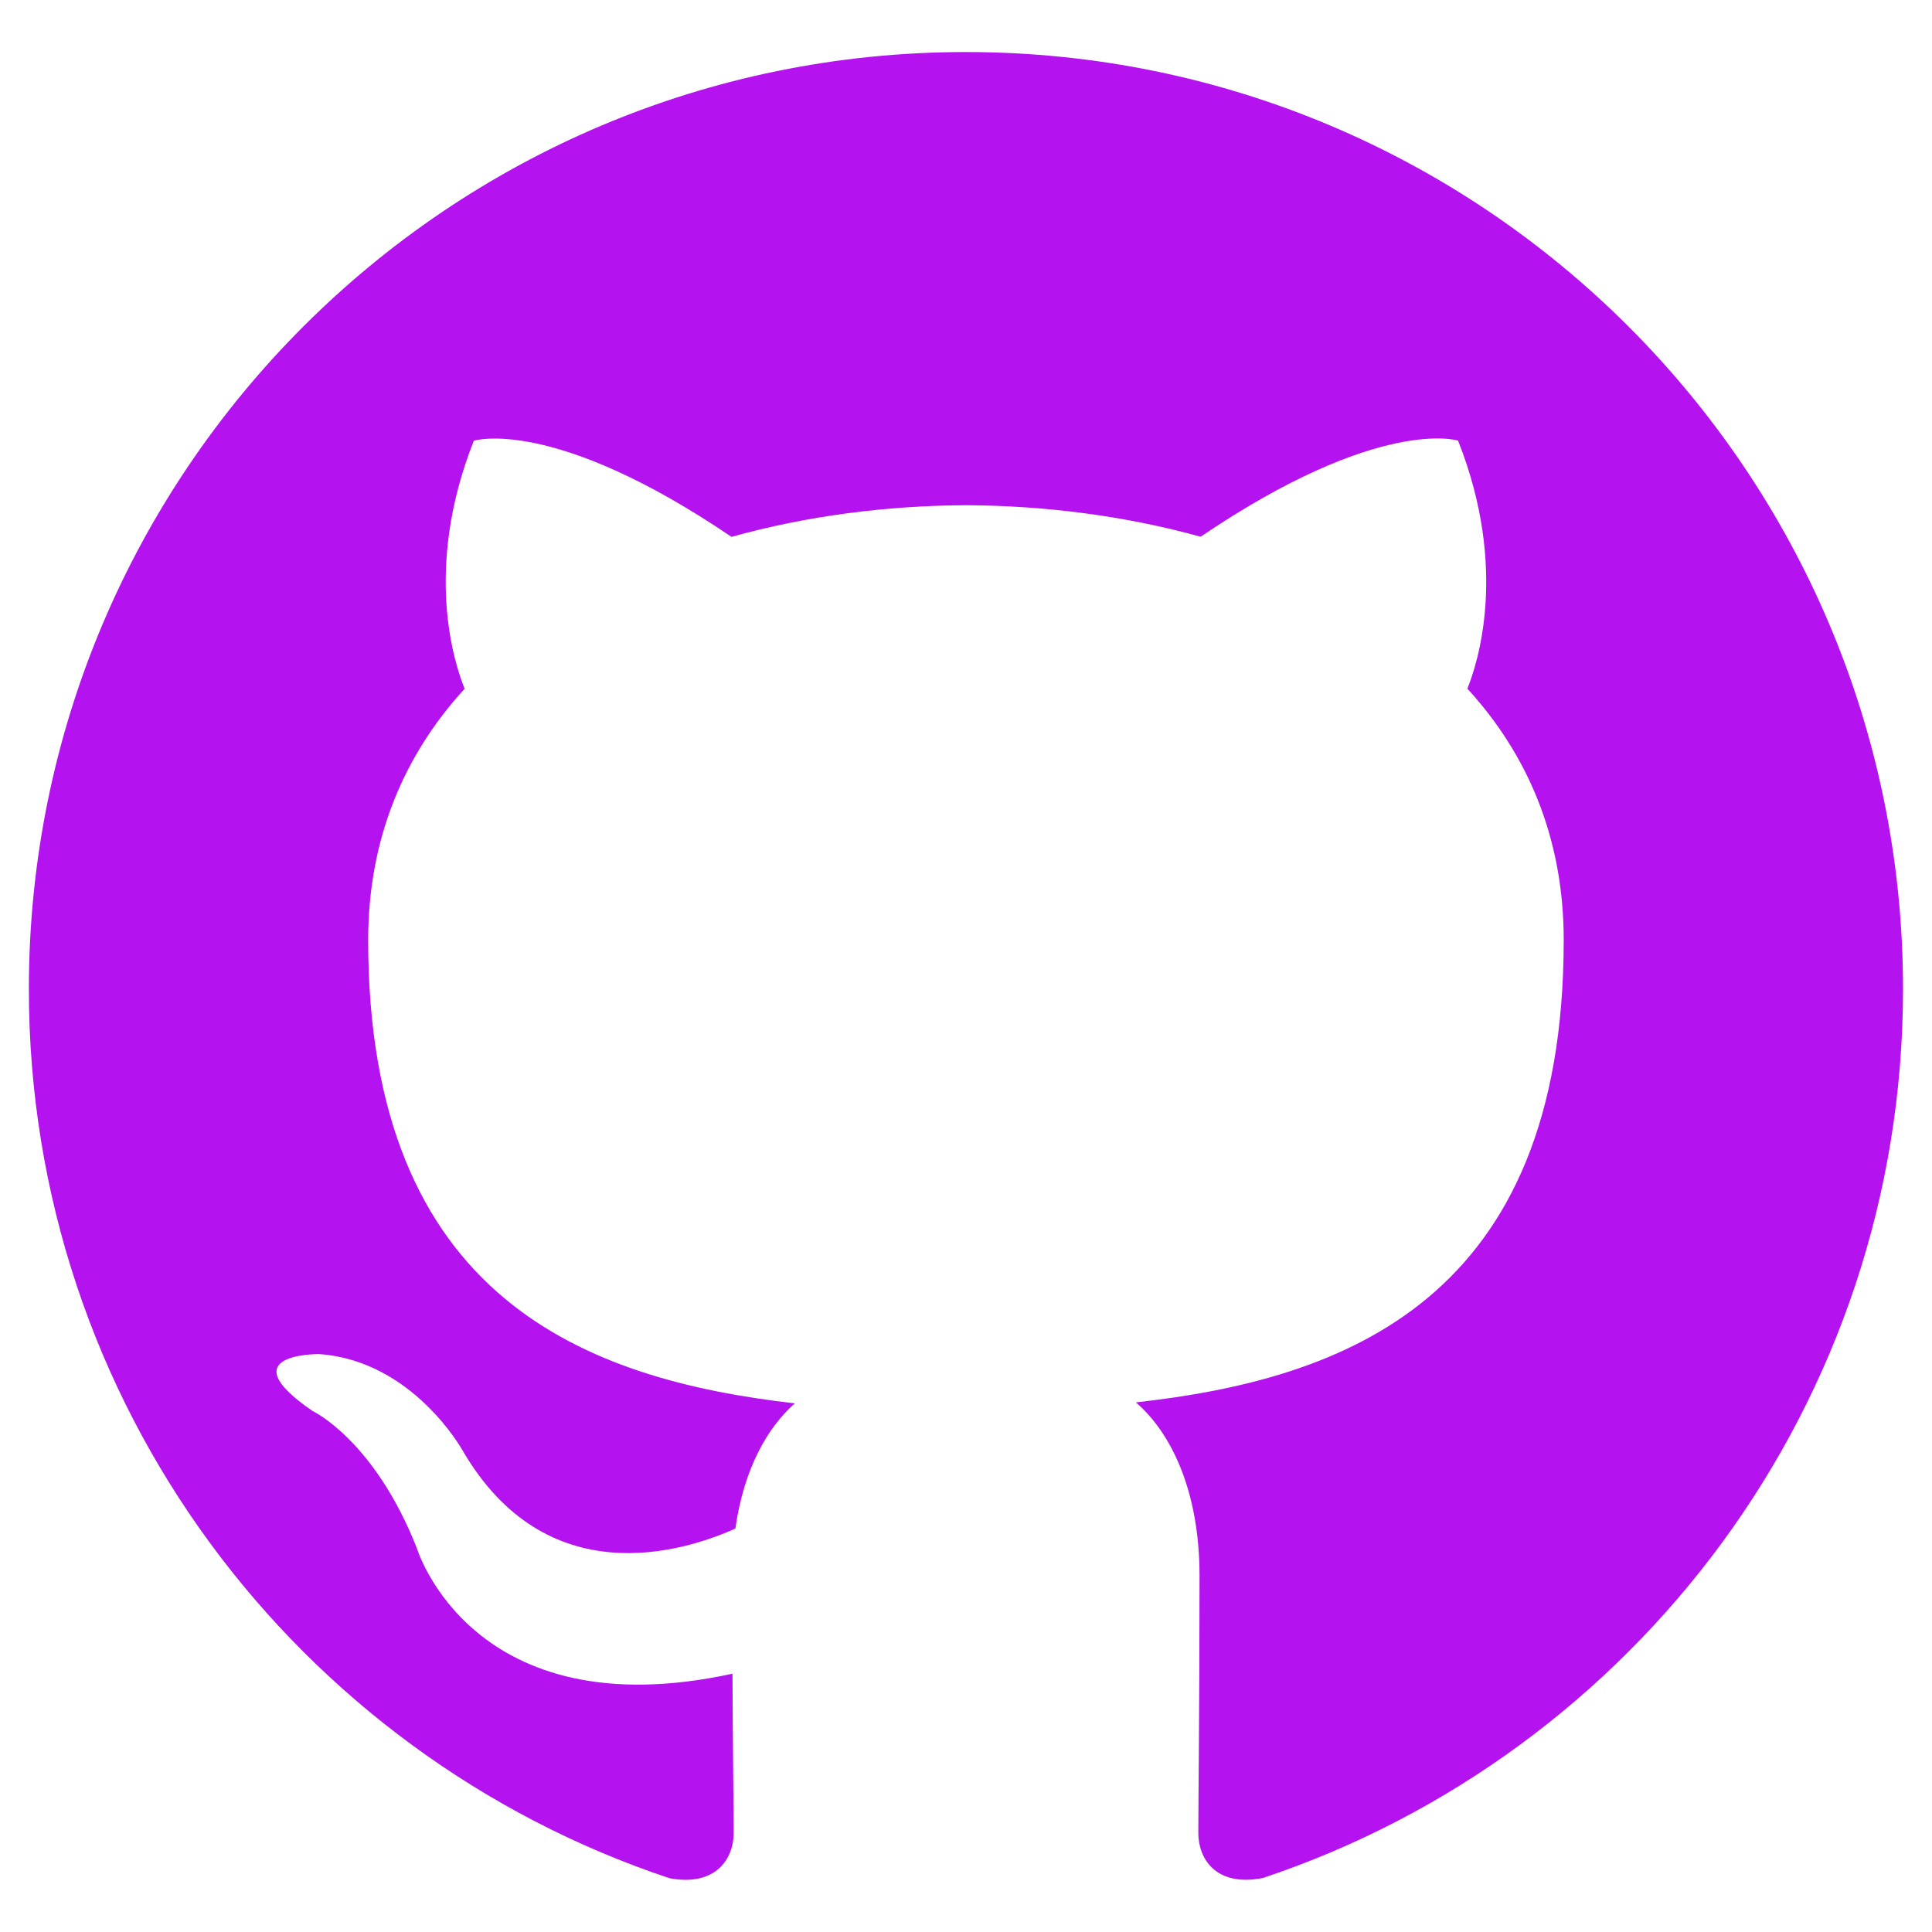
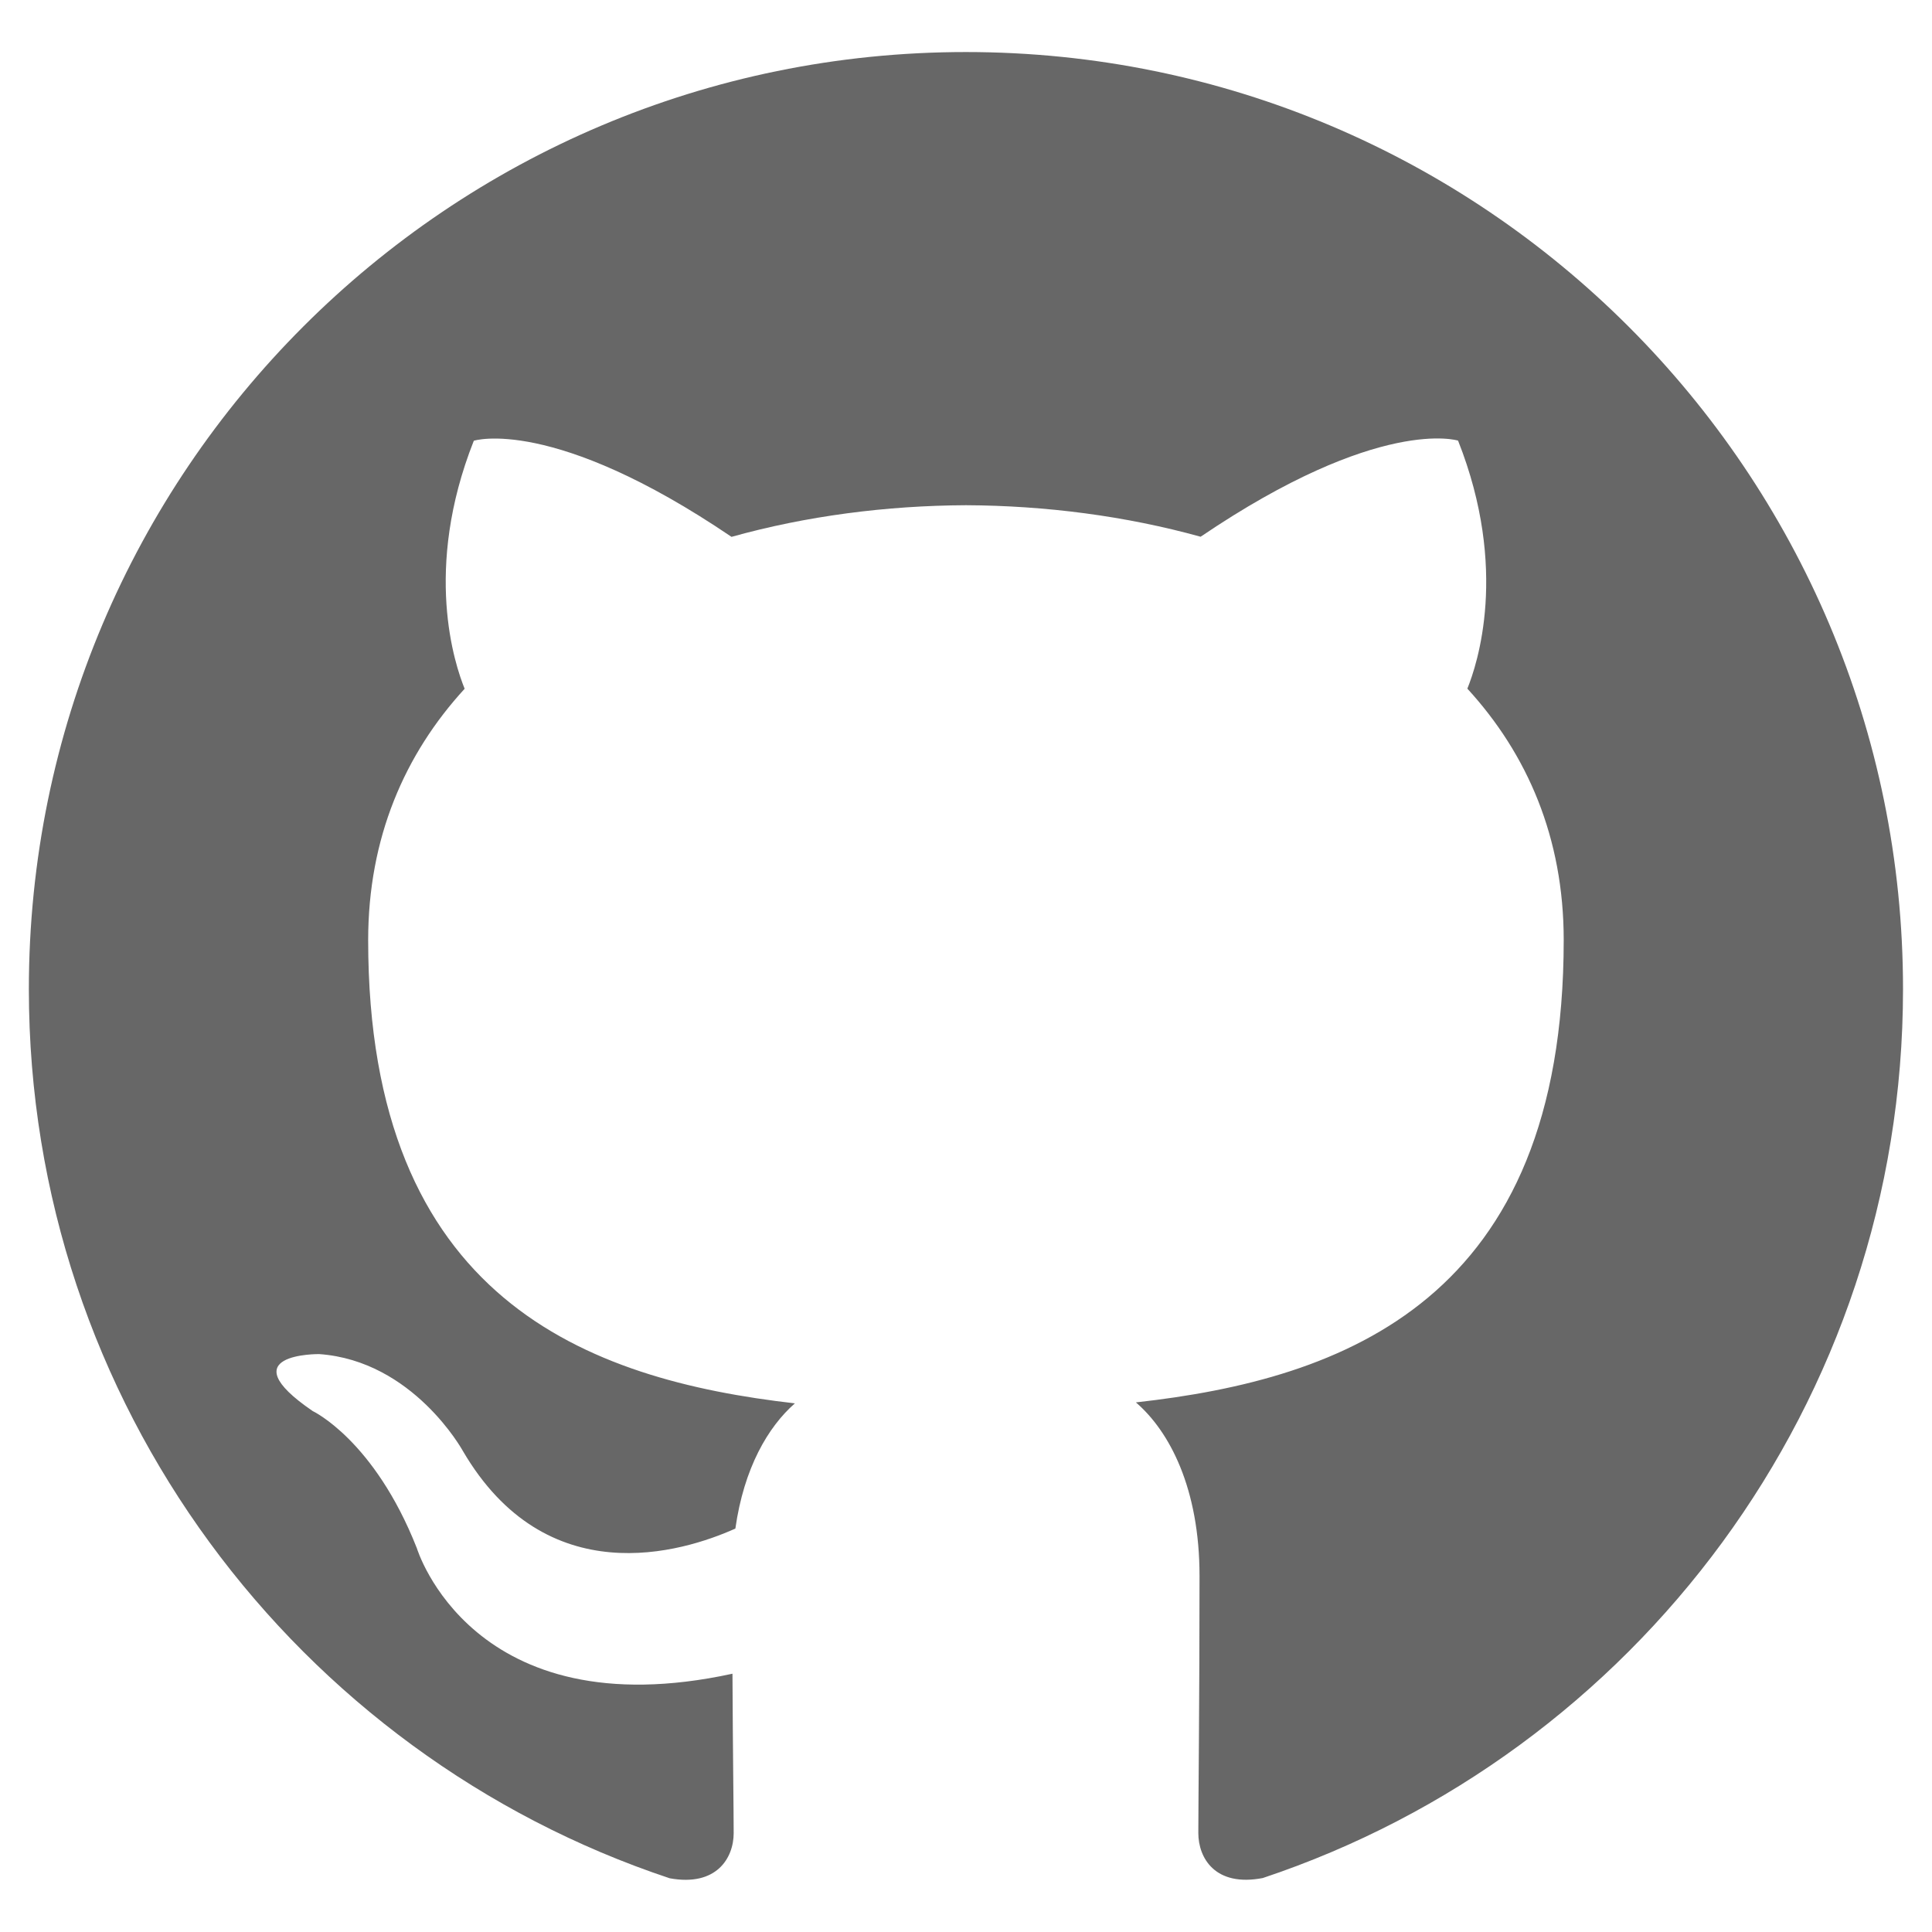
<svg viewBox="0 0 16 16" width="24px" height="24px">
-   <path fill="#B413F0" d="M7.999,0.431c-4.285,0-7.76,3.474-7.76,7.761 c0,3.428,2.223,6.337,5.307,7.363c0.388,0.071,0.53-0.168,0.53-0.374c0-0.184-0.007-0.672-0.01-1.32 c-2.159,0.469-2.614-1.04-2.614-1.04c-0.353-0.896-0.862-1.135-0.862-1.135c-0.705-0.481,0.053-0.472,0.053-0.472 c0.779,0.055,1.189,0.8,1.189,0.8c0.692,1.186,1.816,0.843,2.258,0.645c0.071-0.502,0.271-0.843,0.493-1.037 C4.86,11.425,3.049,10.76,3.049,7.786c0-0.847,0.302-1.54,0.799-2.082C3.768,5.507,3.501,4.718,3.924,3.65 c0,0,0.652-0.209,2.134,0.796C6.677,4.273,7.34,4.187,8,4.184c0.659,0.003,1.323,0.089,1.943,0.261 c1.482-1.004,2.132-0.796,2.132-0.796c0.423,1.068,0.157,1.857,0.077,2.054c0.497,0.542,0.798,1.235,0.798,2.082 c0,2.981-1.814,3.637-3.543,3.829c0.279,0.24,0.527,0.713,0.527,1.437c0,1.037-0.01,1.874-0.01,2.129 c0,0.208,0.14,0.449,0.534,0.373c3.081-1.028,5.302-3.935,5.302-7.362C15.76,3.906,12.285,0.431,7.999,0.431z" />
+   <path fill="#676767" d="M7.999,0.431c-4.285,0-7.76,3.474-7.76,7.761 c0,3.428,2.223,6.337,5.307,7.363c0.388,0.071,0.53-0.168,0.53-0.374c0-0.184-0.007-0.672-0.01-1.32 c-2.159,0.469-2.614-1.04-2.614-1.04c-0.353-0.896-0.862-1.135-0.862-1.135c-0.705-0.481,0.053-0.472,0.053-0.472 c0.779,0.055,1.189,0.8,1.189,0.8c0.692,1.186,1.816,0.843,2.258,0.645c0.071-0.502,0.271-0.843,0.493-1.037 C4.86,11.425,3.049,10.76,3.049,7.786c0-0.847,0.302-1.54,0.799-2.082C3.768,5.507,3.501,4.718,3.924,3.65 c0,0,0.652-0.209,2.134,0.796C6.677,4.273,7.34,4.187,8,4.184c0.659,0.003,1.323,0.089,1.943,0.261 c1.482-1.004,2.132-0.796,2.132-0.796c0.423,1.068,0.157,1.857,0.077,2.054c0.497,0.542,0.798,1.235,0.798,2.082 c0,2.981-1.814,3.637-3.543,3.829c0.279,0.24,0.527,0.713,0.527,1.437c0,1.037-0.01,1.874-0.01,2.129 c0,0.208,0.14,0.449,0.534,0.373c3.081-1.028,5.302-3.935,5.302-7.362C15.76,3.906,12.285,0.431,7.999,0.431z" />
</svg>
